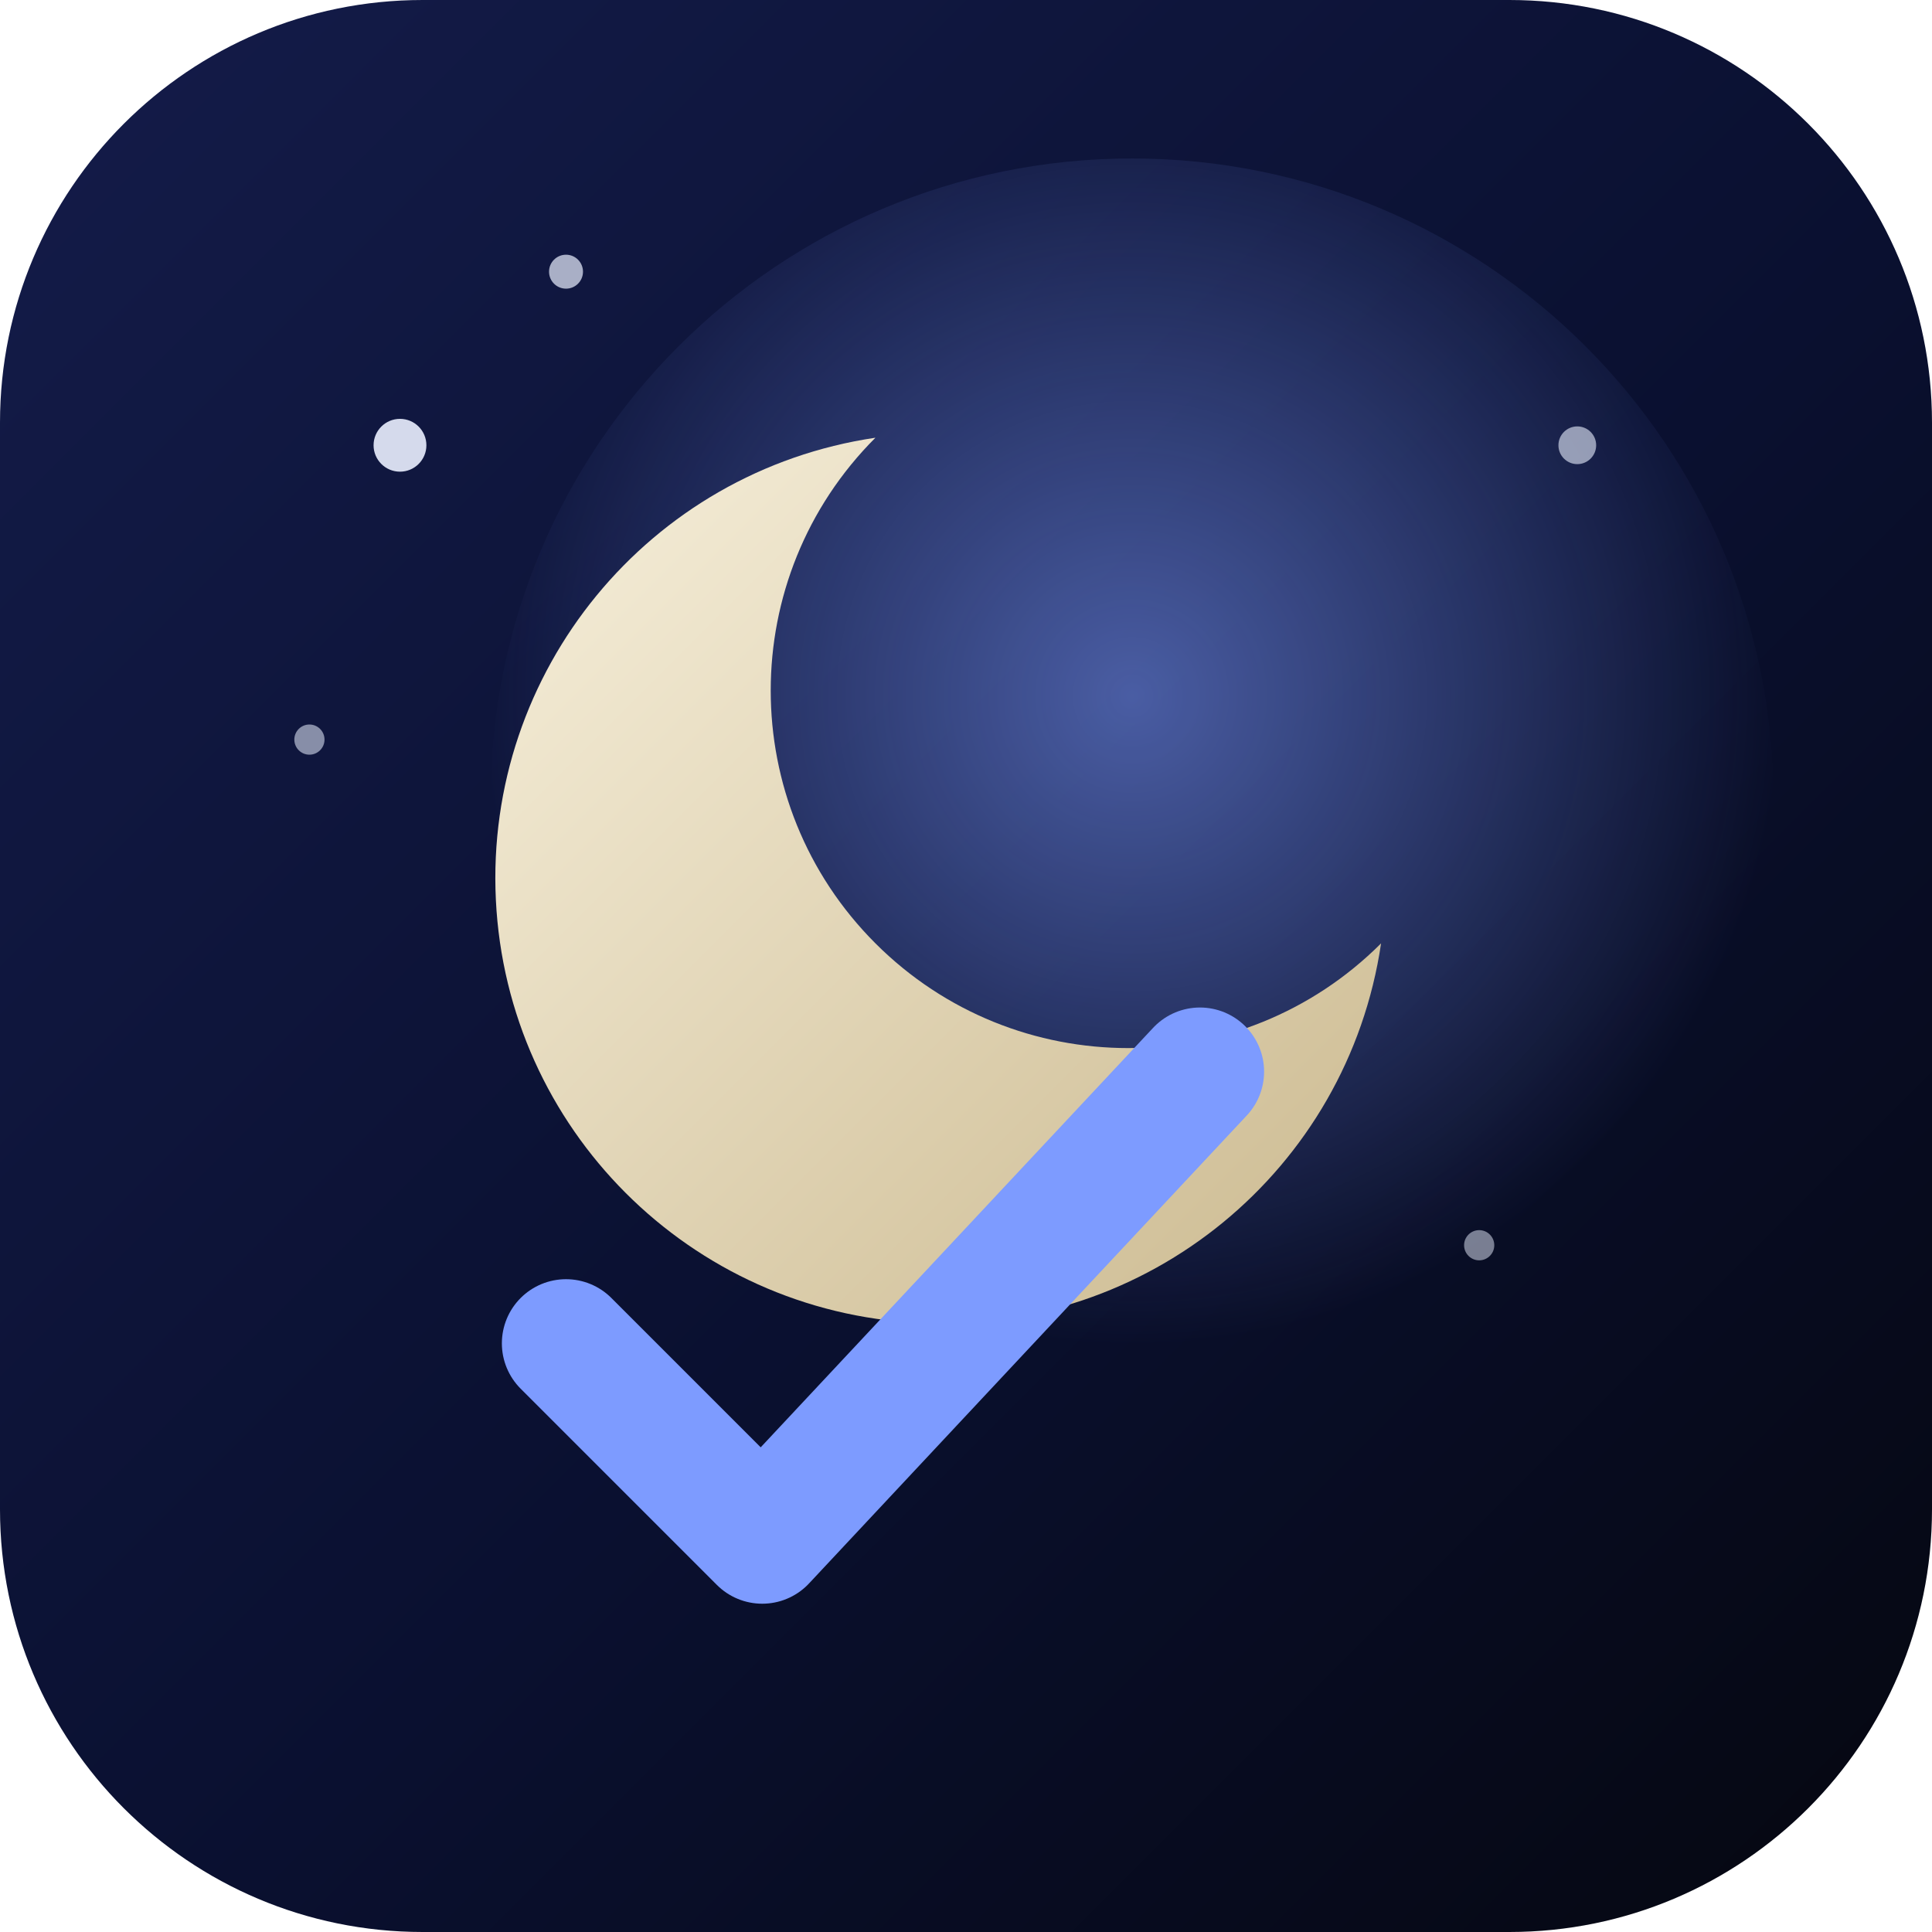
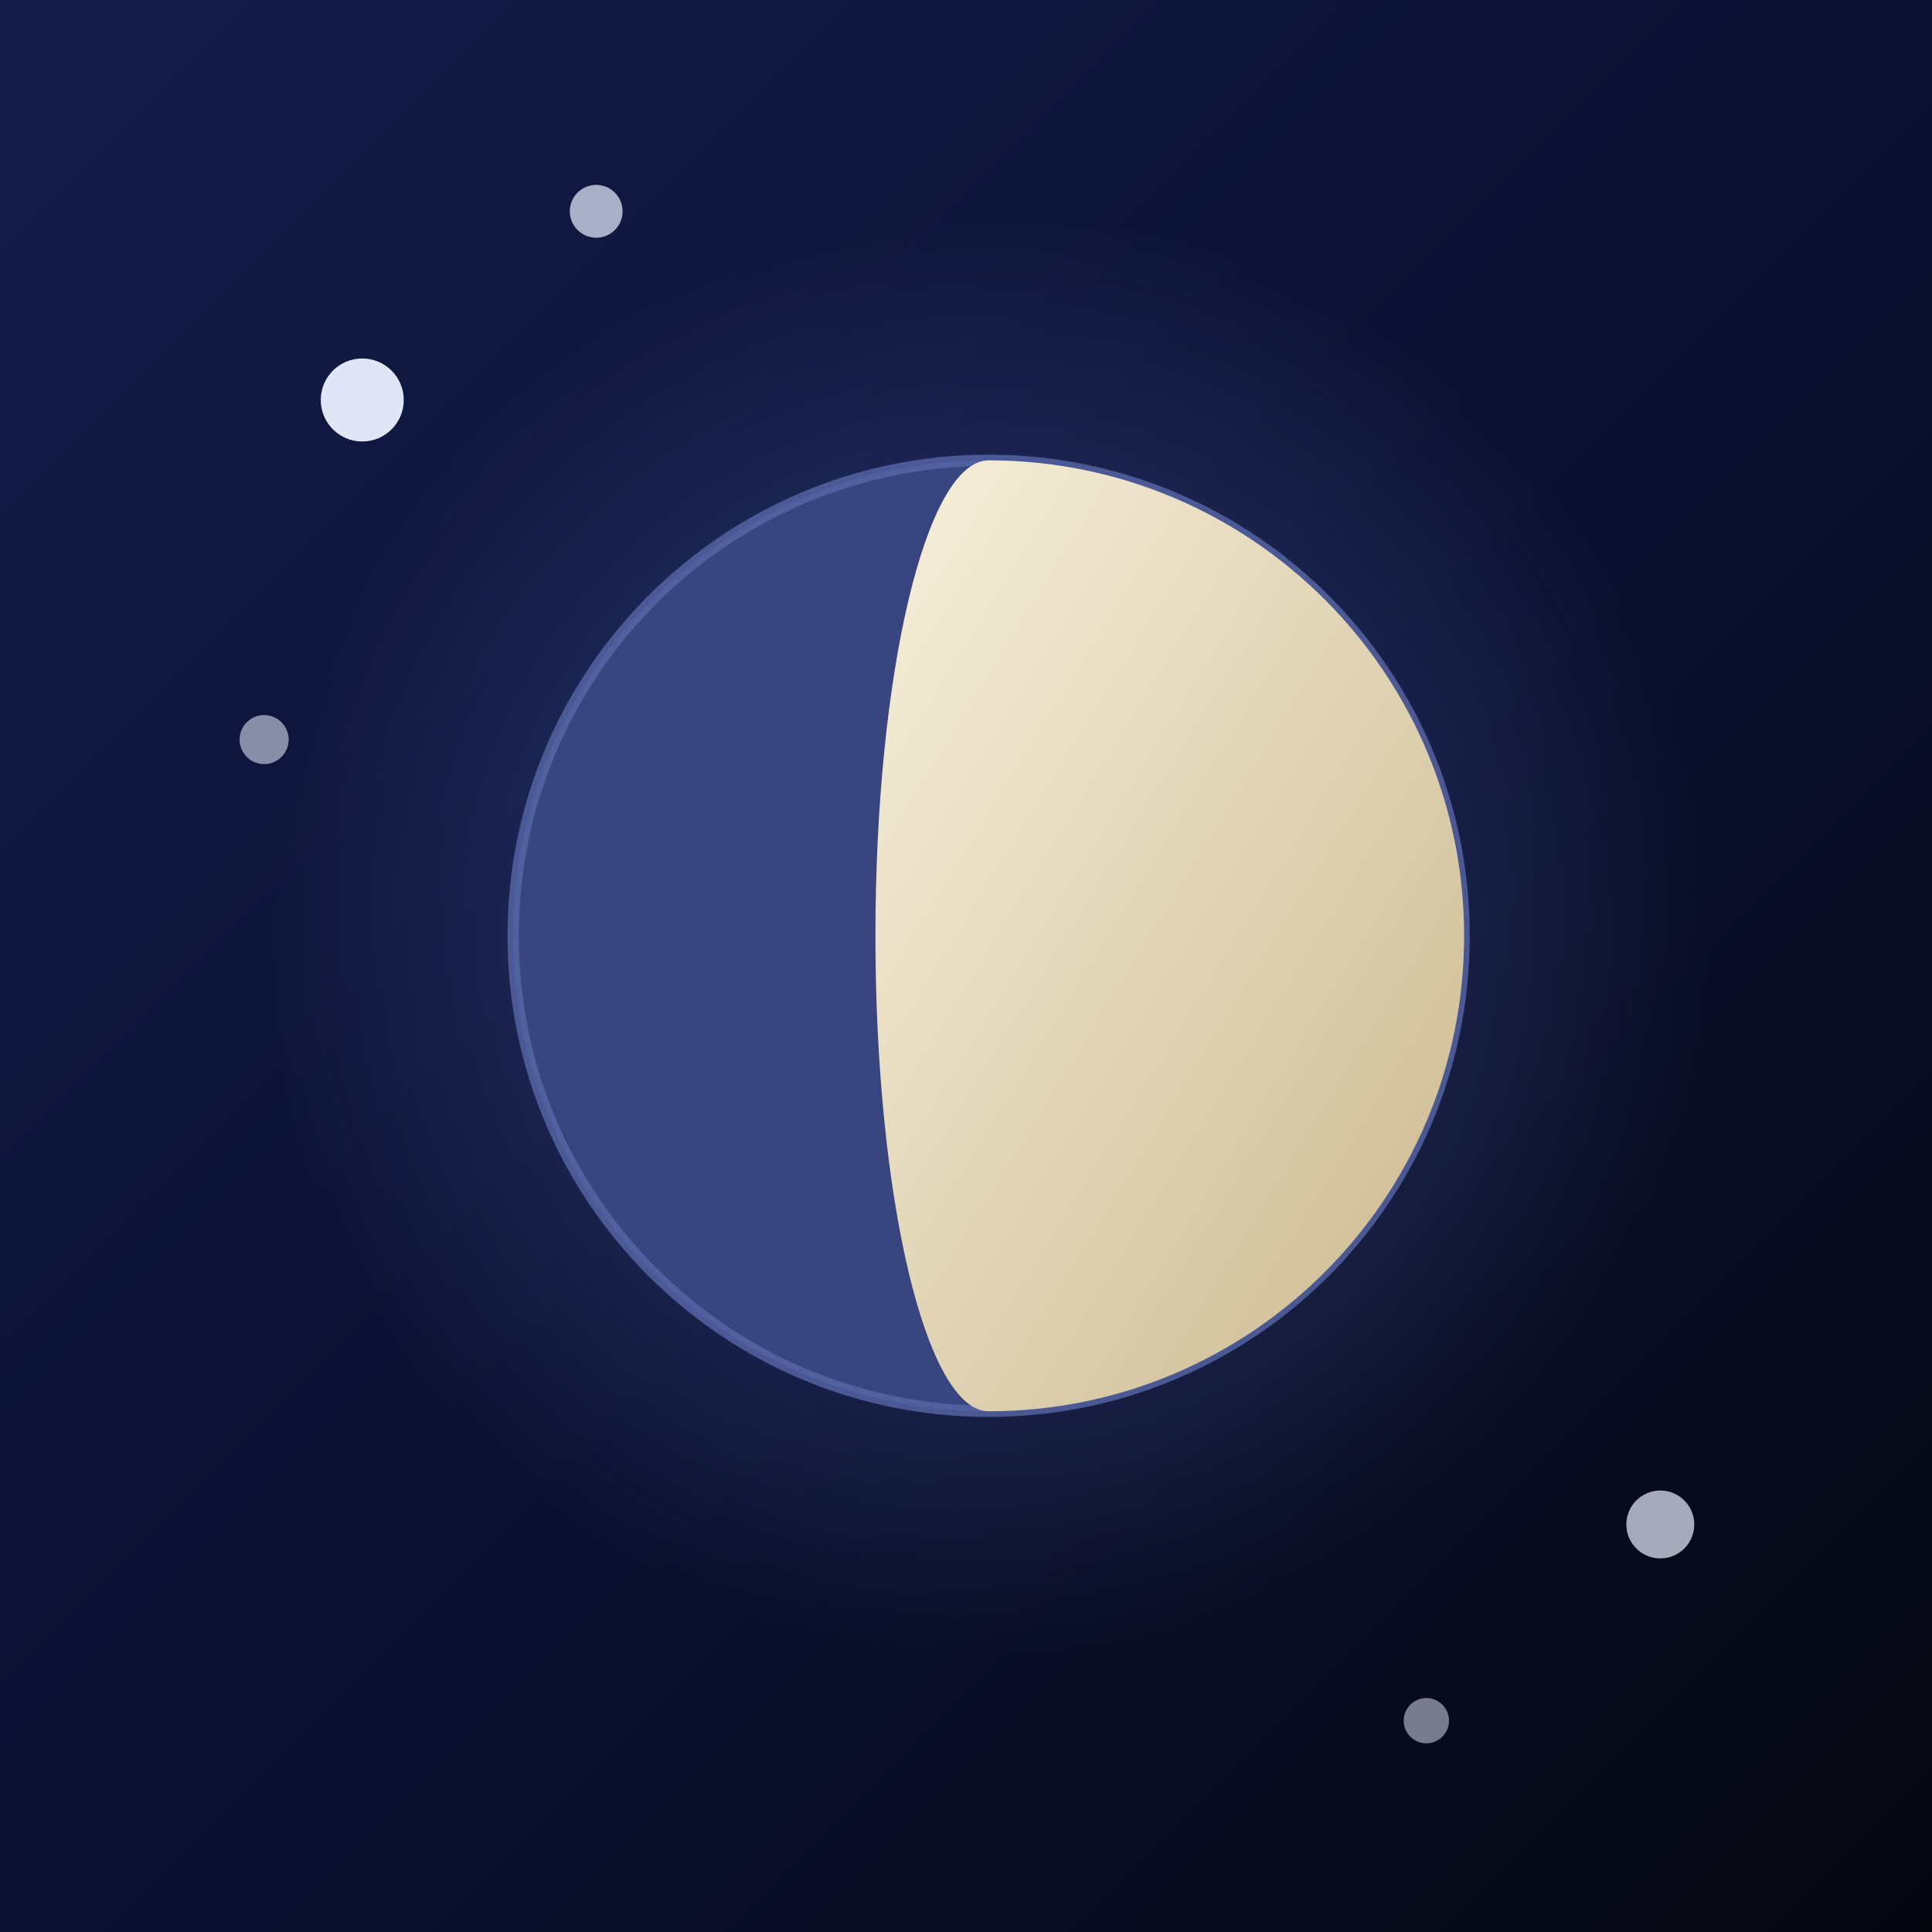
<svg xmlns="http://www.w3.org/2000/svg" viewBox="0 0 512 512" width="512" height="512">
  <defs>
    <linearGradient id="bg" x1="0" y1="0" x2="1" y2="1">
      <stop offset="0%" stop-color="#141c4a" />
      <stop offset="55%" stop-color="#0a1030" />
      <stop offset="100%" stop-color="#05070f" />
    </linearGradient>
    <linearGradient id="moon" x1="0" y1="0" x2="1" y2="1">
      <stop offset="0%" stop-color="#f7f0dc" />
      <stop offset="100%" stop-color="#cbb98f" />
    </linearGradient>
-     <radialGradient id="glow" cx="50%" cy="42%">
-       <stop offset="0%" stop-color="#7d9bff" stop-opacity=".55" />
+     <radialGradient id="glow" cx="50%" cy="50%">
+       <stop offset="0%" stop-color="#7d9bff" stop-opacity=".34" />
      <stop offset="100%" stop-color="#7d9bff" stop-opacity="0" />
    </radialGradient>
  </defs>
-   <rect width="512" height="512" rx="112" fill="url(#bg)" />
-   <circle cx="300" cy="212" r="170" fill="url(#glow)" />
-   <path d="M366 250a118 118 0 1 1-134-134 92 92 0 0 0 134 134z" fill="url(#moon)" />
+   <rect width="512" height="512" fill="url(#bg)" />
+   <circle cx="262" cy="248" r="190" fill="url(#glow)" />
+   <circle cx="262" cy="248" r="126" fill="#39457e" />
+   <circle cx="262" cy="248" r="126" fill="none" stroke="#5866a8" stroke-width="3" opacity=".8" />
+   <path d="M262 122 A126 126 0 0 1 262 374 A30 126 0 0 1 262 122 Z" fill="url(#moon)" />
  <g fill="#eaf0ff">
-     <circle cx="106" cy="118" r="7" opacity=".9" />
-     <circle cx="150" cy="72" r="4.5" opacity=".7" />
-     <circle cx="82" cy="196" r="4" opacity=".55" />
-     <circle cx="418" cy="118" r="5" opacity=".6" />
-     <circle cx="392" cy="330" r="4" opacity=".5" />
+     <circle cx="96" cy="106" r="11" opacity=".95" />
+     <circle cx="158" cy="56" r="7" opacity=".7" />
+     <circle cx="70" cy="196" r="6.5" opacity=".55" />
+     <circle cx="440" cy="404" r="9" opacity=".7" />
+     <circle cx="378" cy="456" r="6" opacity=".5" />
  </g>
-   <path d="M150 356l52 52 116-124" fill="none" stroke="#7d9bff" stroke-width="34" stroke-linecap="round" stroke-linejoin="round" />
</svg>
